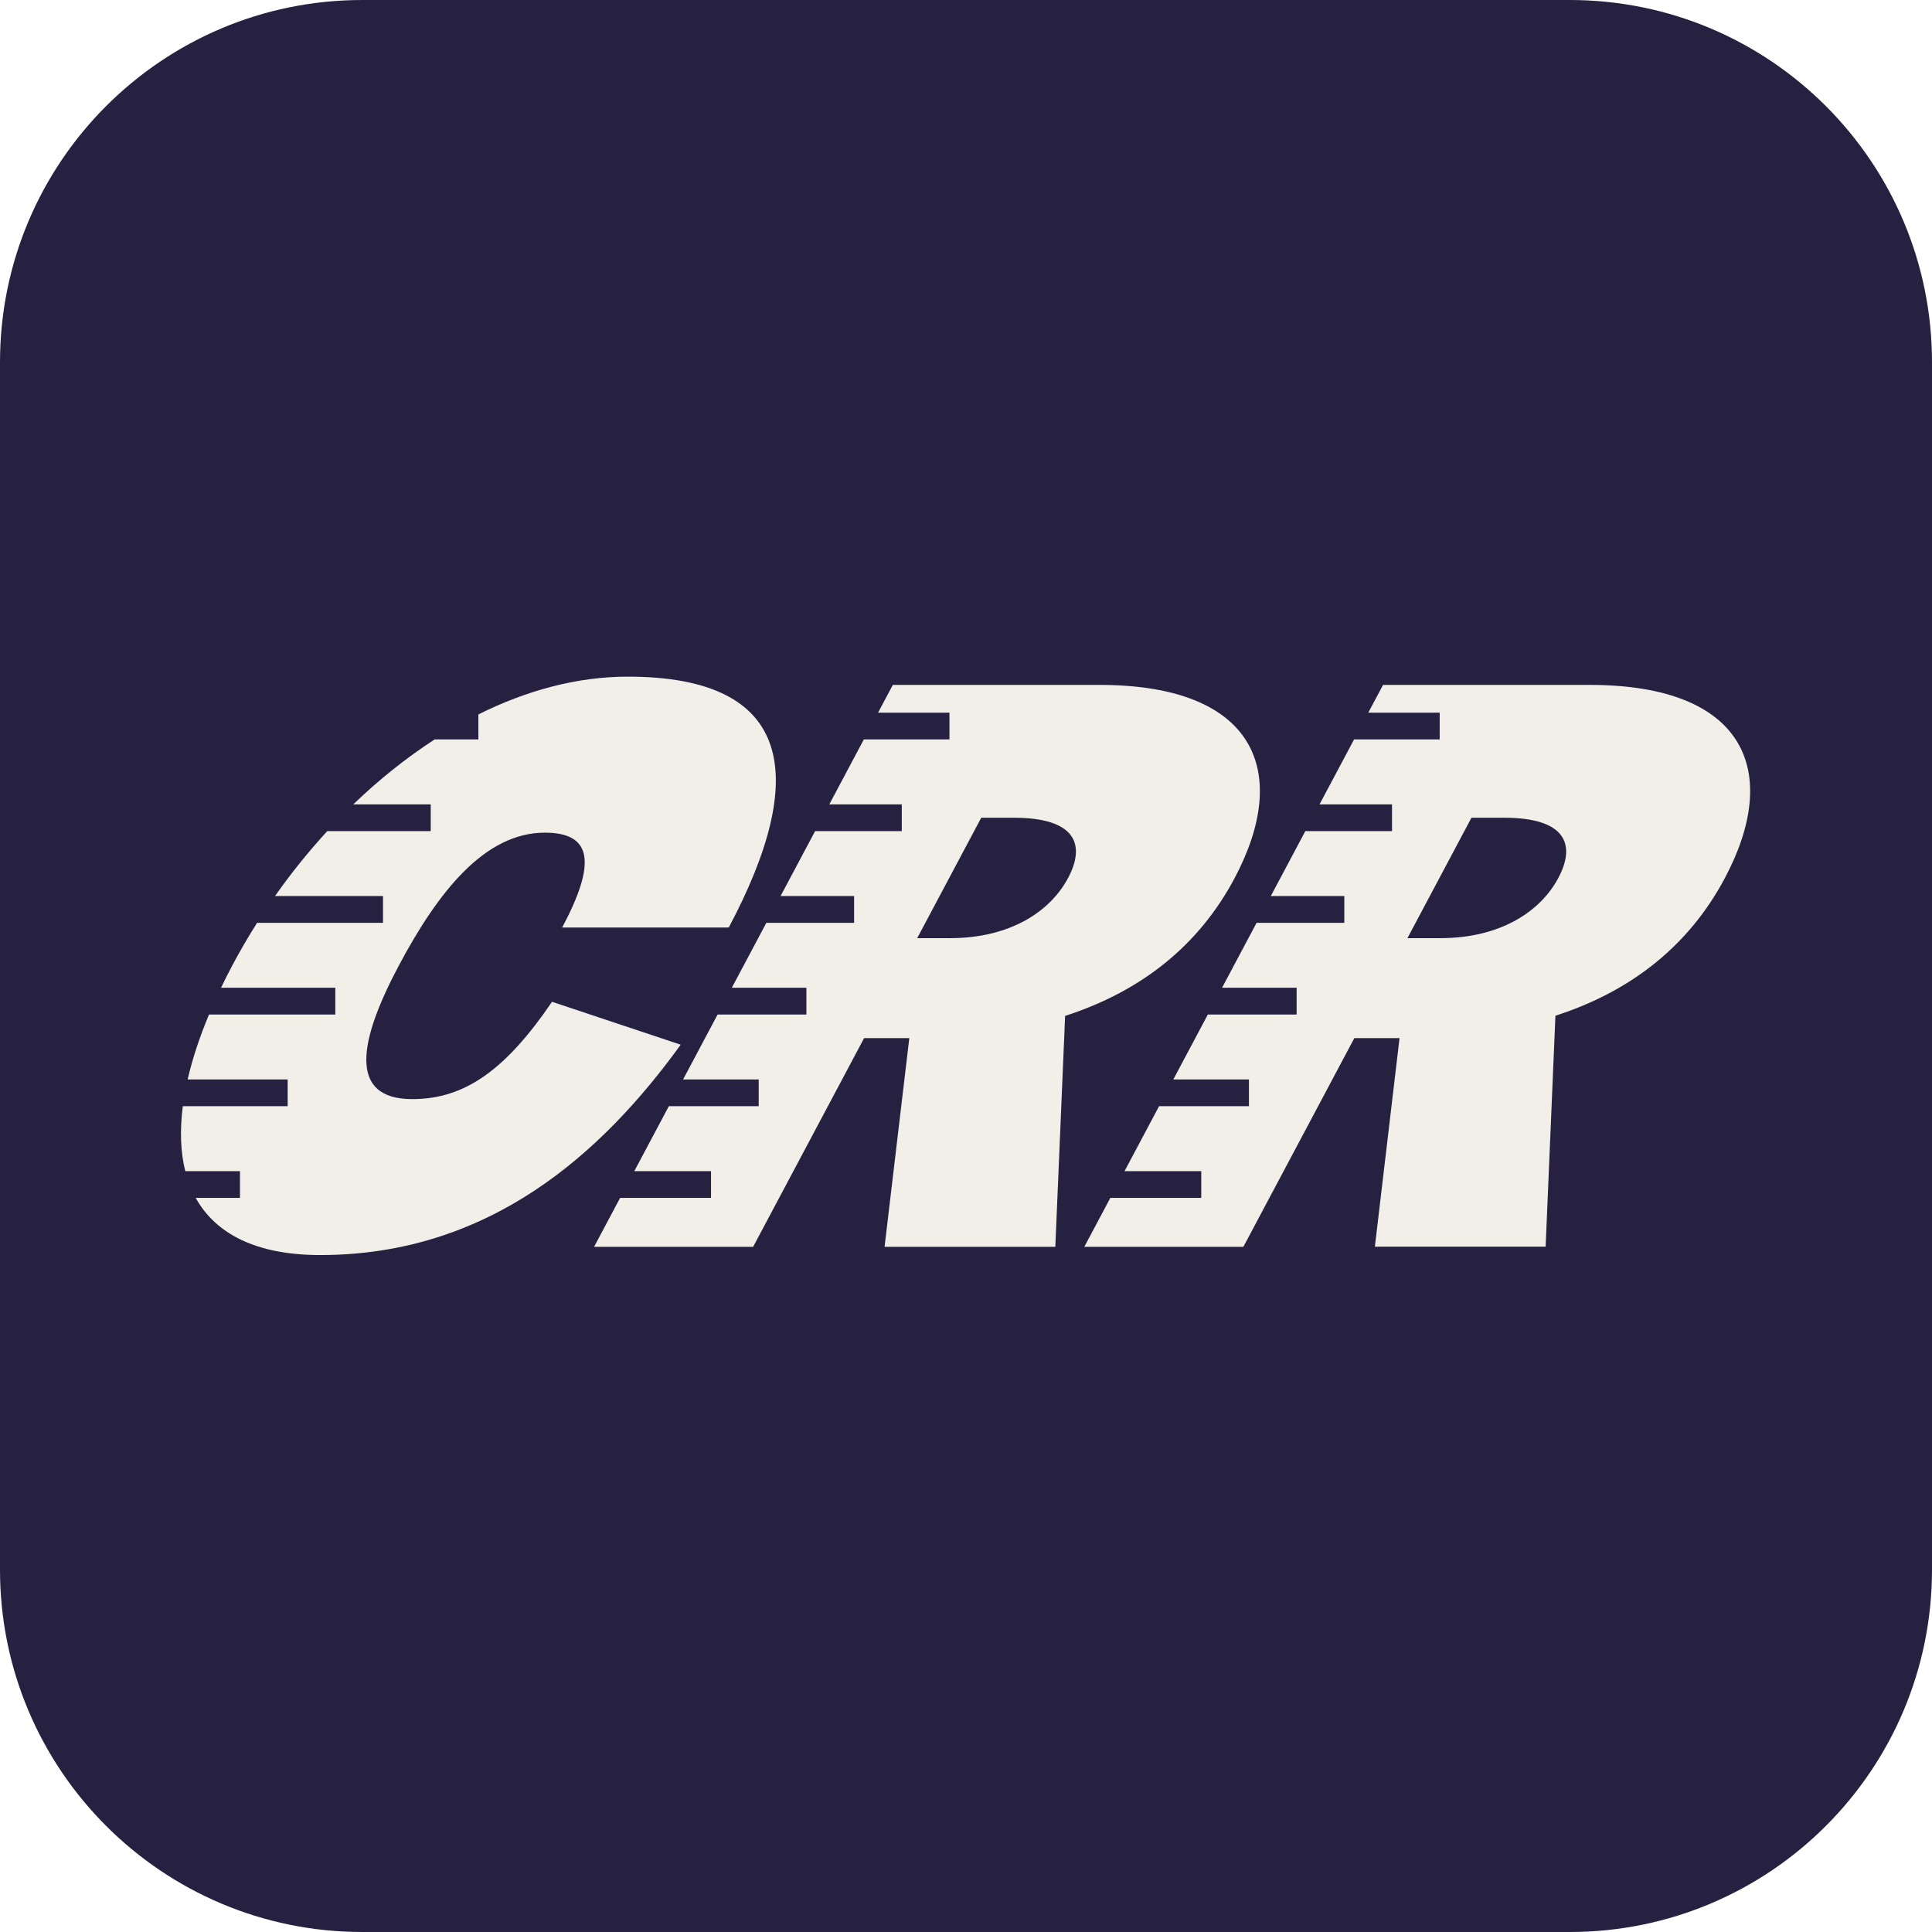
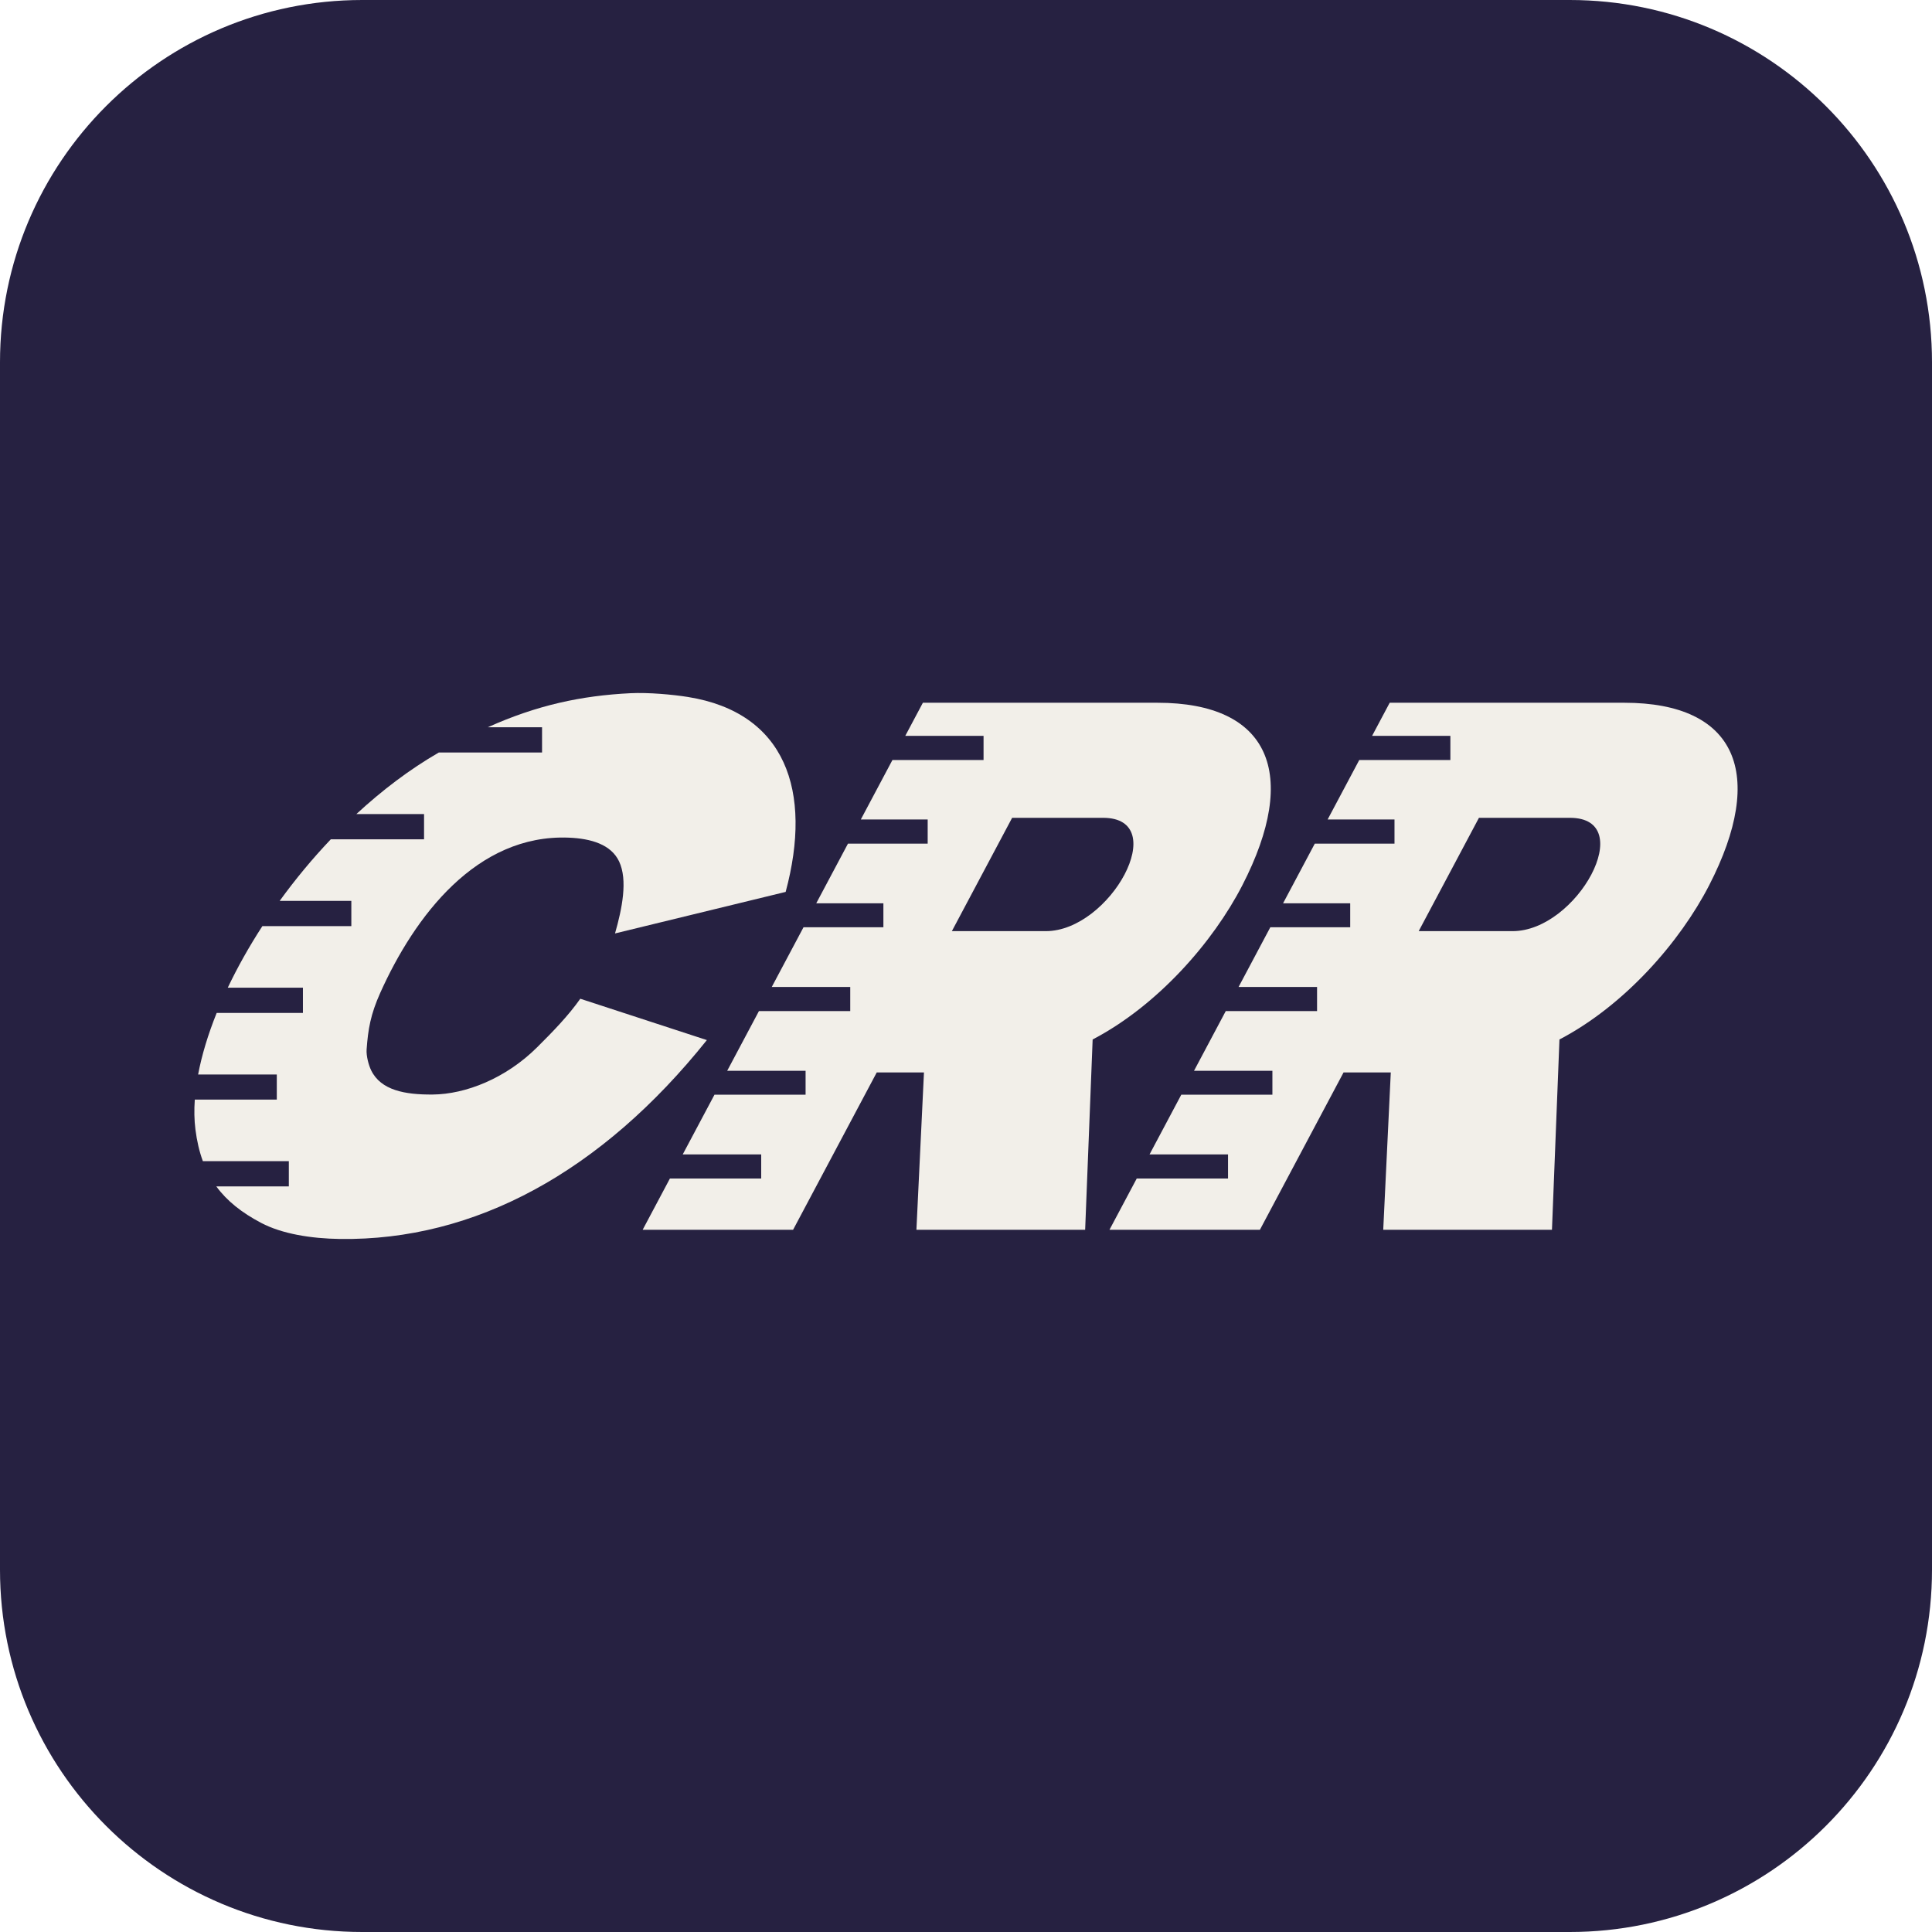
<svg xmlns="http://www.w3.org/2000/svg" viewBox="0 0 64 64">
  <rect width="64" height="64" rx="12" fill="#262141" />
-   <g transform="translate(-9.3023 18.1948) scale(0.1341)">
-     <g fill="#F2EFE9">
-       <path d="M249.4,93.42c19.72-37.09,16.19-61.95-24.96-61.95c-12.51,0-25.01,3.4-36.9,9.33v6.18h-10.8 c-7.04,4.56-13.79,9.96-20.1,16.04h19.13v6.61h-25.56c-4.61,5.02-8.94,10.4-12.91,16.04h26.68v6.61h-31.1 c-2.18,3.44-4.23,6.95-6.13,10.53c-0.99,1.86-1.9,3.69-2.78,5.51h28.23v6.61H121c-2.34,5.59-4.11,10.97-5.28,16.04h24.71v6.61h-25.9 c-0.76,5.91-0.59,11.31,0.61,16.04h13.51v6.61h-10.94c4.92,8.87,14.94,14.12,30.77,14.12c41.77,0,69.57-25.06,89.04-51.96 l-31.79-10.6c-11.37,16.71-21.47,24.04-34.5,24.04c-16.13,0-13.09-14.67-3.33-33.01c9.64-18.13,21.17-32.81,36.05-32.81 c11.79,0,12.74,7.54,4.29,23.43H249.4z" />
-       <path d="M341,33.51h-51.08l-3.65,6.86h17.64v6.61h-21.15l-8.53,16.04h17.9v6.61h-21.41l-8.53,16.04h18.16v6.61h-21.67l-8.53,16.04 h18.42v6.61h-21.93l-8.53,16.04h18.68v6.61h-22.2l-8.53,16.04h18.95v6.61h-22.46l-6.43,12.09h39.29l27.41-51.55h11.17l-6.11,51.55 h42.18l2.42-57.05c18.97-6.11,33.1-17.52,41.87-34.03C388.35,54.91,379.46,33.51,341,33.51z M333.22,81.19 c-4.33,8.15-14.11,14.88-29.21,14.88h-8.07l15.82-29.75h8.07C334.93,66.32,337.67,72.84,333.22,81.19z" />
-       <path d="M462.1,33.51h-51.08l-3.65,6.86h17.64v6.61h-21.15l-8.53,16.04h17.9v6.61h-21.41l-8.53,16.04h18.16v6.61h-21.67l-8.53,16.04 h18.42v6.61h-21.93l-8.53,16.04h18.68v6.61h-22.2l-8.53,16.04h18.95v6.61h-22.46l-6.43,12.09h39.29l27.41-51.55h11.17L409,172.28 h42.18l2.42-57.05c18.97-6.11,33.1-17.52,41.87-34.03C509.45,54.91,500.56,33.51,462.1,33.51z M454.32,81.19 c-4.33,8.15-14.11,14.88-29.21,14.88h-8.07l15.82-29.75h8.07C456.03,66.32,458.77,72.84,454.32,81.19z" />
+   <g transform="translate(6.4384 40.7388) scale(0.024249)">
+     <g id="crr-mark" fill="#F2EFE9">
+       <path id="C" d="M700.13 -259.17 527.23 -315.65C510.93 -292.47 489.52 -270.45 468.12 -249.2C425.58 -206.95 370.78 -185.16 325.51 -184.79C287.65 -184.48 254.87 -190.59 241.57 -217.76C238.16 -224.72 234.68 -237.45 235.32 -246.39C237.29 -273.82 240.65 -294.09 254 -323.83C300.91 -428.29 385.56 -540.68 511.33 -535.72C542.41 -534.49 569.31 -526.22 580.21 -503.26C592.26 -477.86 584.34 -438.7 574.66 -404.86L807.77 -461.6C844.87 -599.74 807.52 -706.58 674.1 -727.92C653.93 -731.15 620.51 -734.25 595.8 -733.04C528.79 -729.73 468.12 -716.75 400.85 -686.52H474.98V-652.01H333.93C294.32 -629.15 256.43 -600.41 221.31 -567.92H313.78V-533.42H186.37C161.1 -506.84 137.67 -478.5 116.55 -449.33H214.44V-414.82H92.89C74.8 -386.93 58.92 -358.64 45.64 -330.73H148.31V-296.23H30.48C18.75 -267.09 10.14 -238.75 5.12 -212.14H112.62V-177.89H0.6C-0.41 -163.57 -0.16 -149.97 1.44 -137.25C3.47 -121.13 6.83 -106.75 11.61 -93.8H129.06V-59.3H29.96C44.69 -39.2 64.92 -23.32 91.19 -9.46C119.83 5.65 159.74 11.98 198.87 12.52C383.05 15.09 555.88 -78.86 700.13 -259.17Z" />
+       <path id="R1" d="M995.23 -720 971.17 -674.76H1078.11V-641.79H953.64L910.43 -560.51H1001.78V-527.54H892.89L849.54 -446.01H941.28V-413.29H832.15L788.79 -331.76H895.99V-298.79H771.26L727.91 -217.25H834.99V-184.54H710.52L667.16 -103H774.36V-70.03H649.63L612.4 0H817.9L932.21 -215H996.71L986.4 0H1216.9L1227.14 -260C1316.5 -306.72 1391.92 -393.53 1431.57 -470.5C1510.15 -623.07 1468.93 -720 1315.73 -720ZM1117.15 -562.81H1241.36C1335.8 -562.81 1251.33 -408 1163.14 -408H1034.83Z" />
+       <path id="R2" d="M1632.94 -720 1608.89 -674.76H1715.83V-641.79H1591.36L1548.14 -560.51H1639.5V-527.54H1530.61L1487.26 -446.01H1578.99V-413.29H1469.86L1426.51 -331.76H1533.71V-298.79H1408.98L1365.63 -217.25H1472.7V-184.54H1348.23L1304.88 -103H1412.08V-70.03H1287.35L1250.11 0H1455.61L1569.93 -215H1634.43L1624.11 0H1854.61L1864.85 -260C1954.21 -306.72 2029.64 -393.53 2069.28 -470.5C2147.86 -623.07 2106.64 -720 1953.44 -720ZM1754.86 -562.81H1879.08C1973.52 -562.81 1889.04 -408 1800.85 -408H1672.55Z" />
    </g>
  </g>
</svg>
